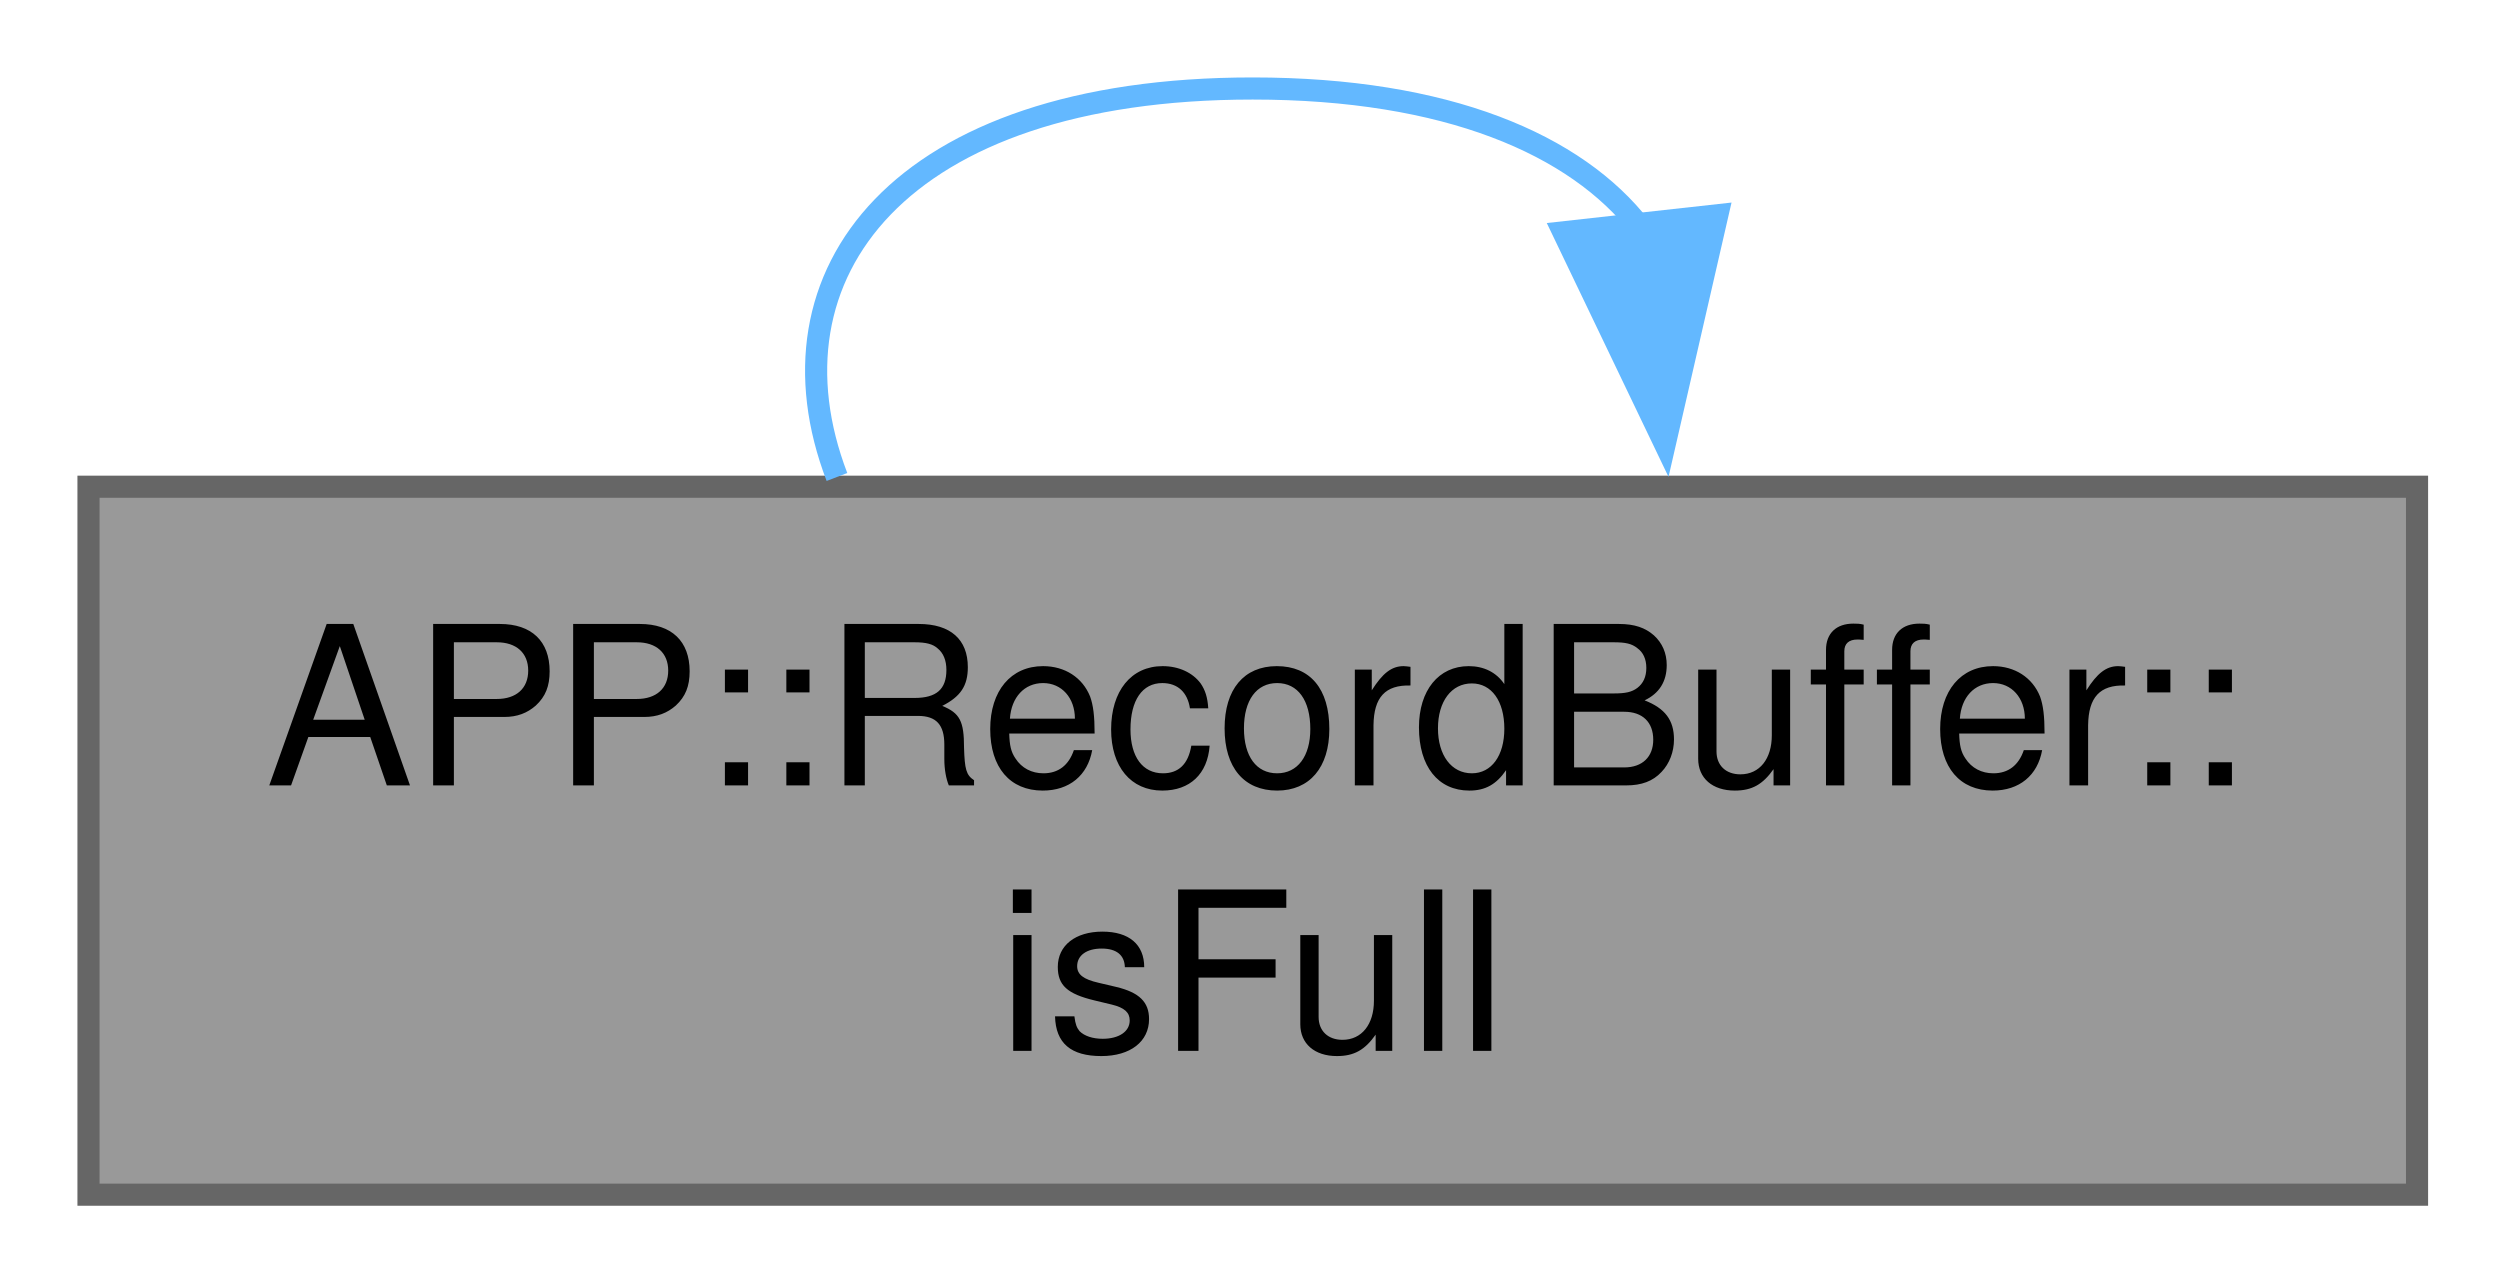
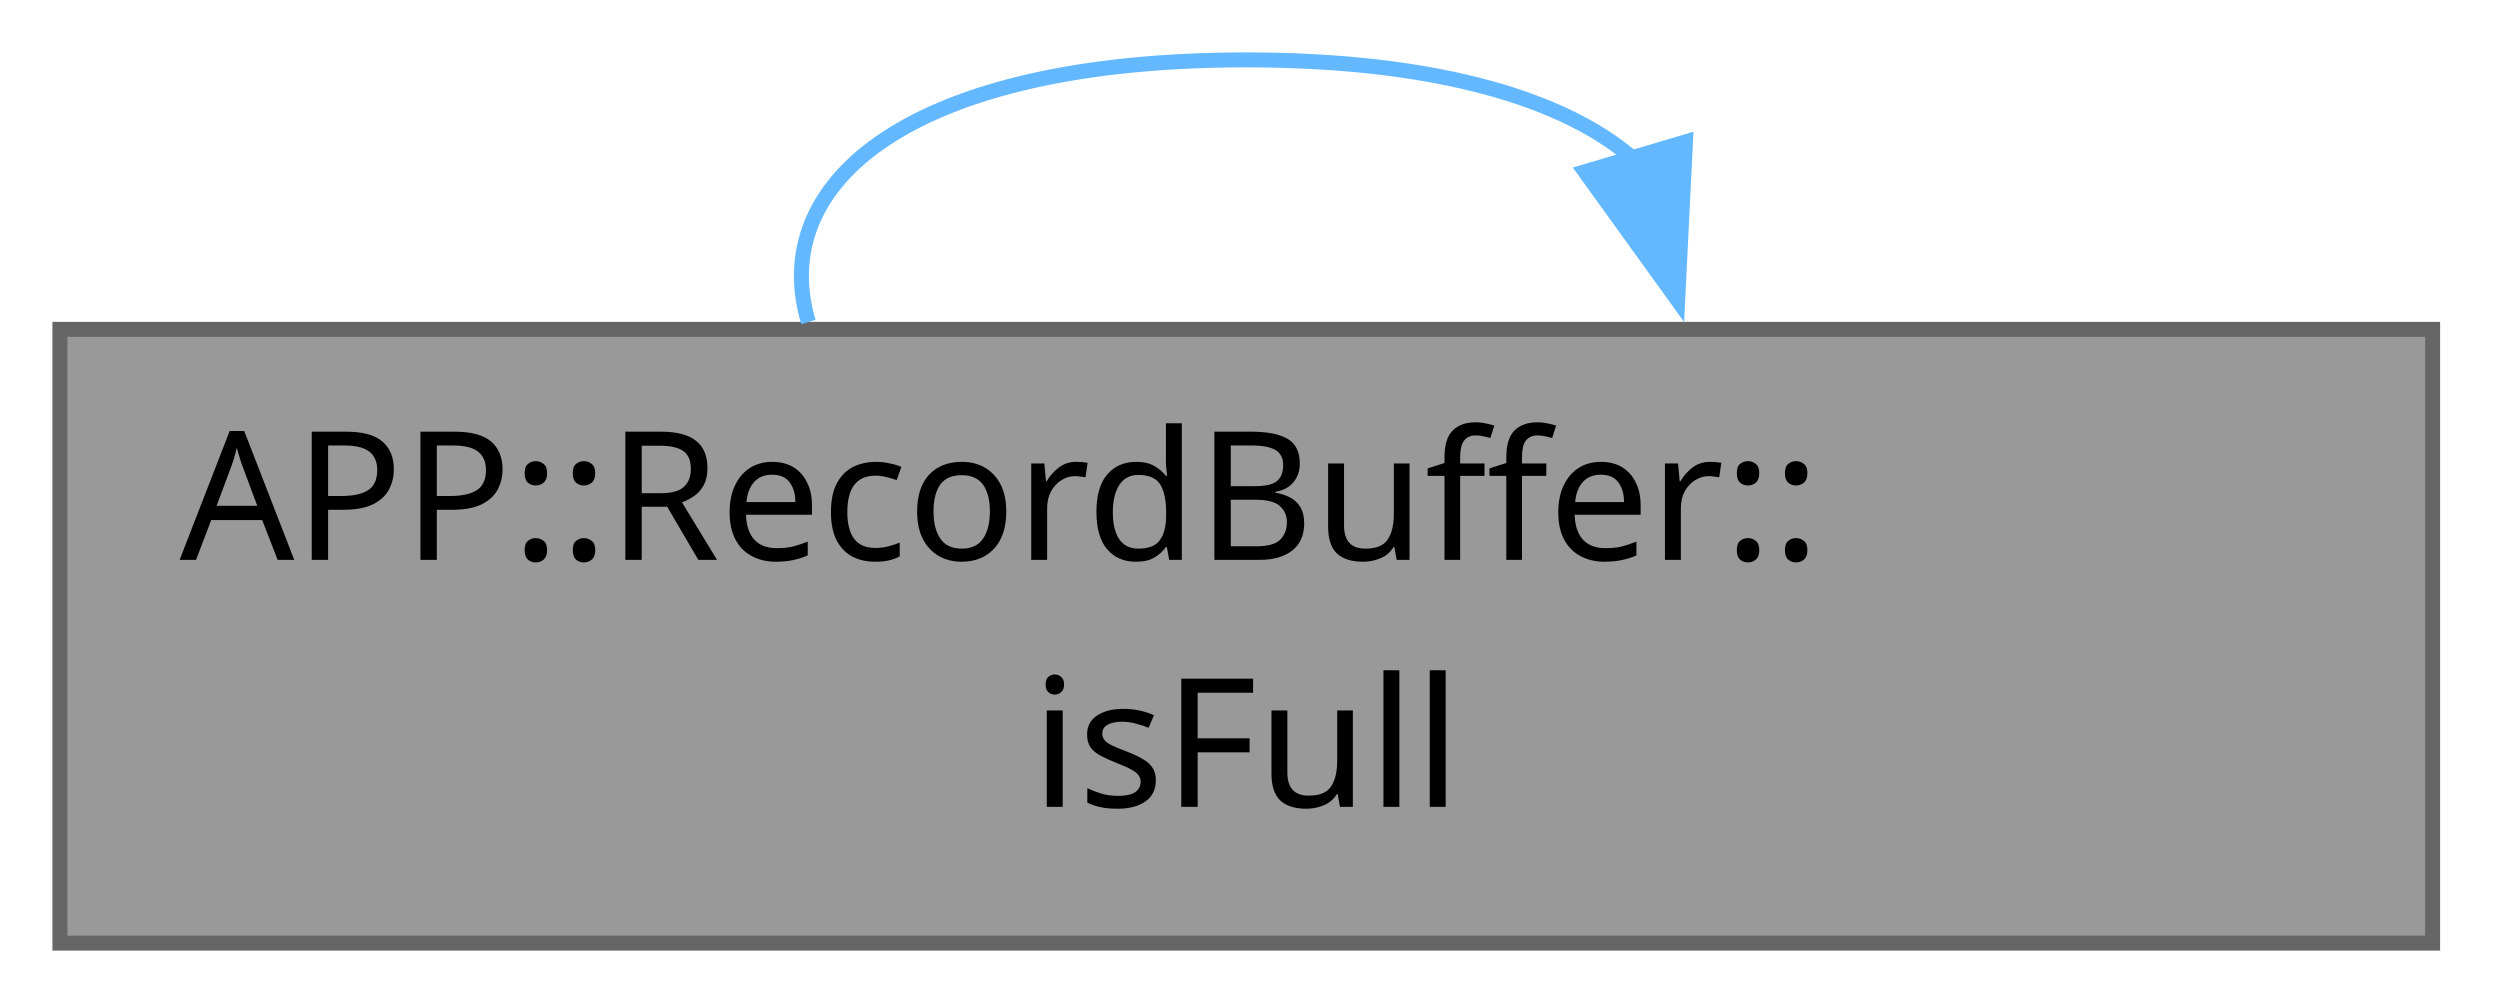
- <svg xmlns="http://www.w3.org/2000/svg" xmlns:xlink="http://www.w3.org/1999/xlink" width="113pt" height="58pt" viewBox="0.00 0.00 113.00 58.00">
-   <g id="graph0" class="graph" transform="scale(1 1) rotate(0) translate(4 54)">
+ <svg xmlns="http://www.w3.org/2000/svg" xmlns:xlink="http://www.w3.org/1999/xlink" width="167pt" height="67pt" viewBox="0.00 0.00 167.00 67.00">
+   <g id="graph0" class="graph" transform="scale(1 1) rotate(0) translate(4 63)">
    <g id="Node000001" class="node">
      <g id="a_Node000001">
        <a xlink:title="Reports whether the buffer is at capacity.">
-           <polygon fill="#999999" stroke="#666666" points="105.25,-32 0,-32 0,0 105.25,0 105.25,-32" />
-           <text xml:space="preserve" text-anchor="start" x="8" y="-18.5" font-family="Helvetica,sans-Serif" font-size="10.00">APP::RecordBuffer::</text>
-           <text xml:space="preserve" text-anchor="middle" x="52.62" y="-6.5" font-family="Helvetica,sans-Serif" font-size="10.00">isFull</text>
+           <polygon fill="#999999" stroke="#666666" points="158.5,-41 0,-41 0,0 158.5,0 158.5,-41" />
+           <text xml:space="preserve" text-anchor="start" x="8" y="-25.6" font-family="JetBrains Mono" font-size="12.00">APP::RecordBuffer::</text>
+           <text xml:space="preserve" text-anchor="middle" x="79.25" y="-9.1" font-family="JetBrains Mono" font-size="12.00">isFull</text>
        </a>
      </g>
    </g>
    <g id="edge1_Node000001_Node000001" class="edge">
      <g id="a_edge1_Node000001_Node000001">
        <a xlink:title=" ">
-           <path fill="none" stroke="#63b8ff" d="M70.16,-43.71C67.24,-47.48 61.39,-50 52.62,-50 36.59,-50 30.33,-41.58 33.83,-32.44" />
-           <polygon fill="#63b8ff" stroke="#63b8ff" points="73.62,-44.27 71.25,-33.95 66.67,-43.5 73.62,-44.27" />
+           <path fill="none" stroke="#63b8ff" d="M105.34,-52.18C100.83,-56.29 92.14,-59 79.25,-59 56.96,-59 47.21,-50.88 50,-41.49" />
+           <polygon fill="#63b8ff" stroke="#63b8ff" points="108.59,-53.52 108.07,-42.94 101.88,-51.53 108.59,-53.52" />
        </a>
      </g>
    </g>
  </g>
</svg>
